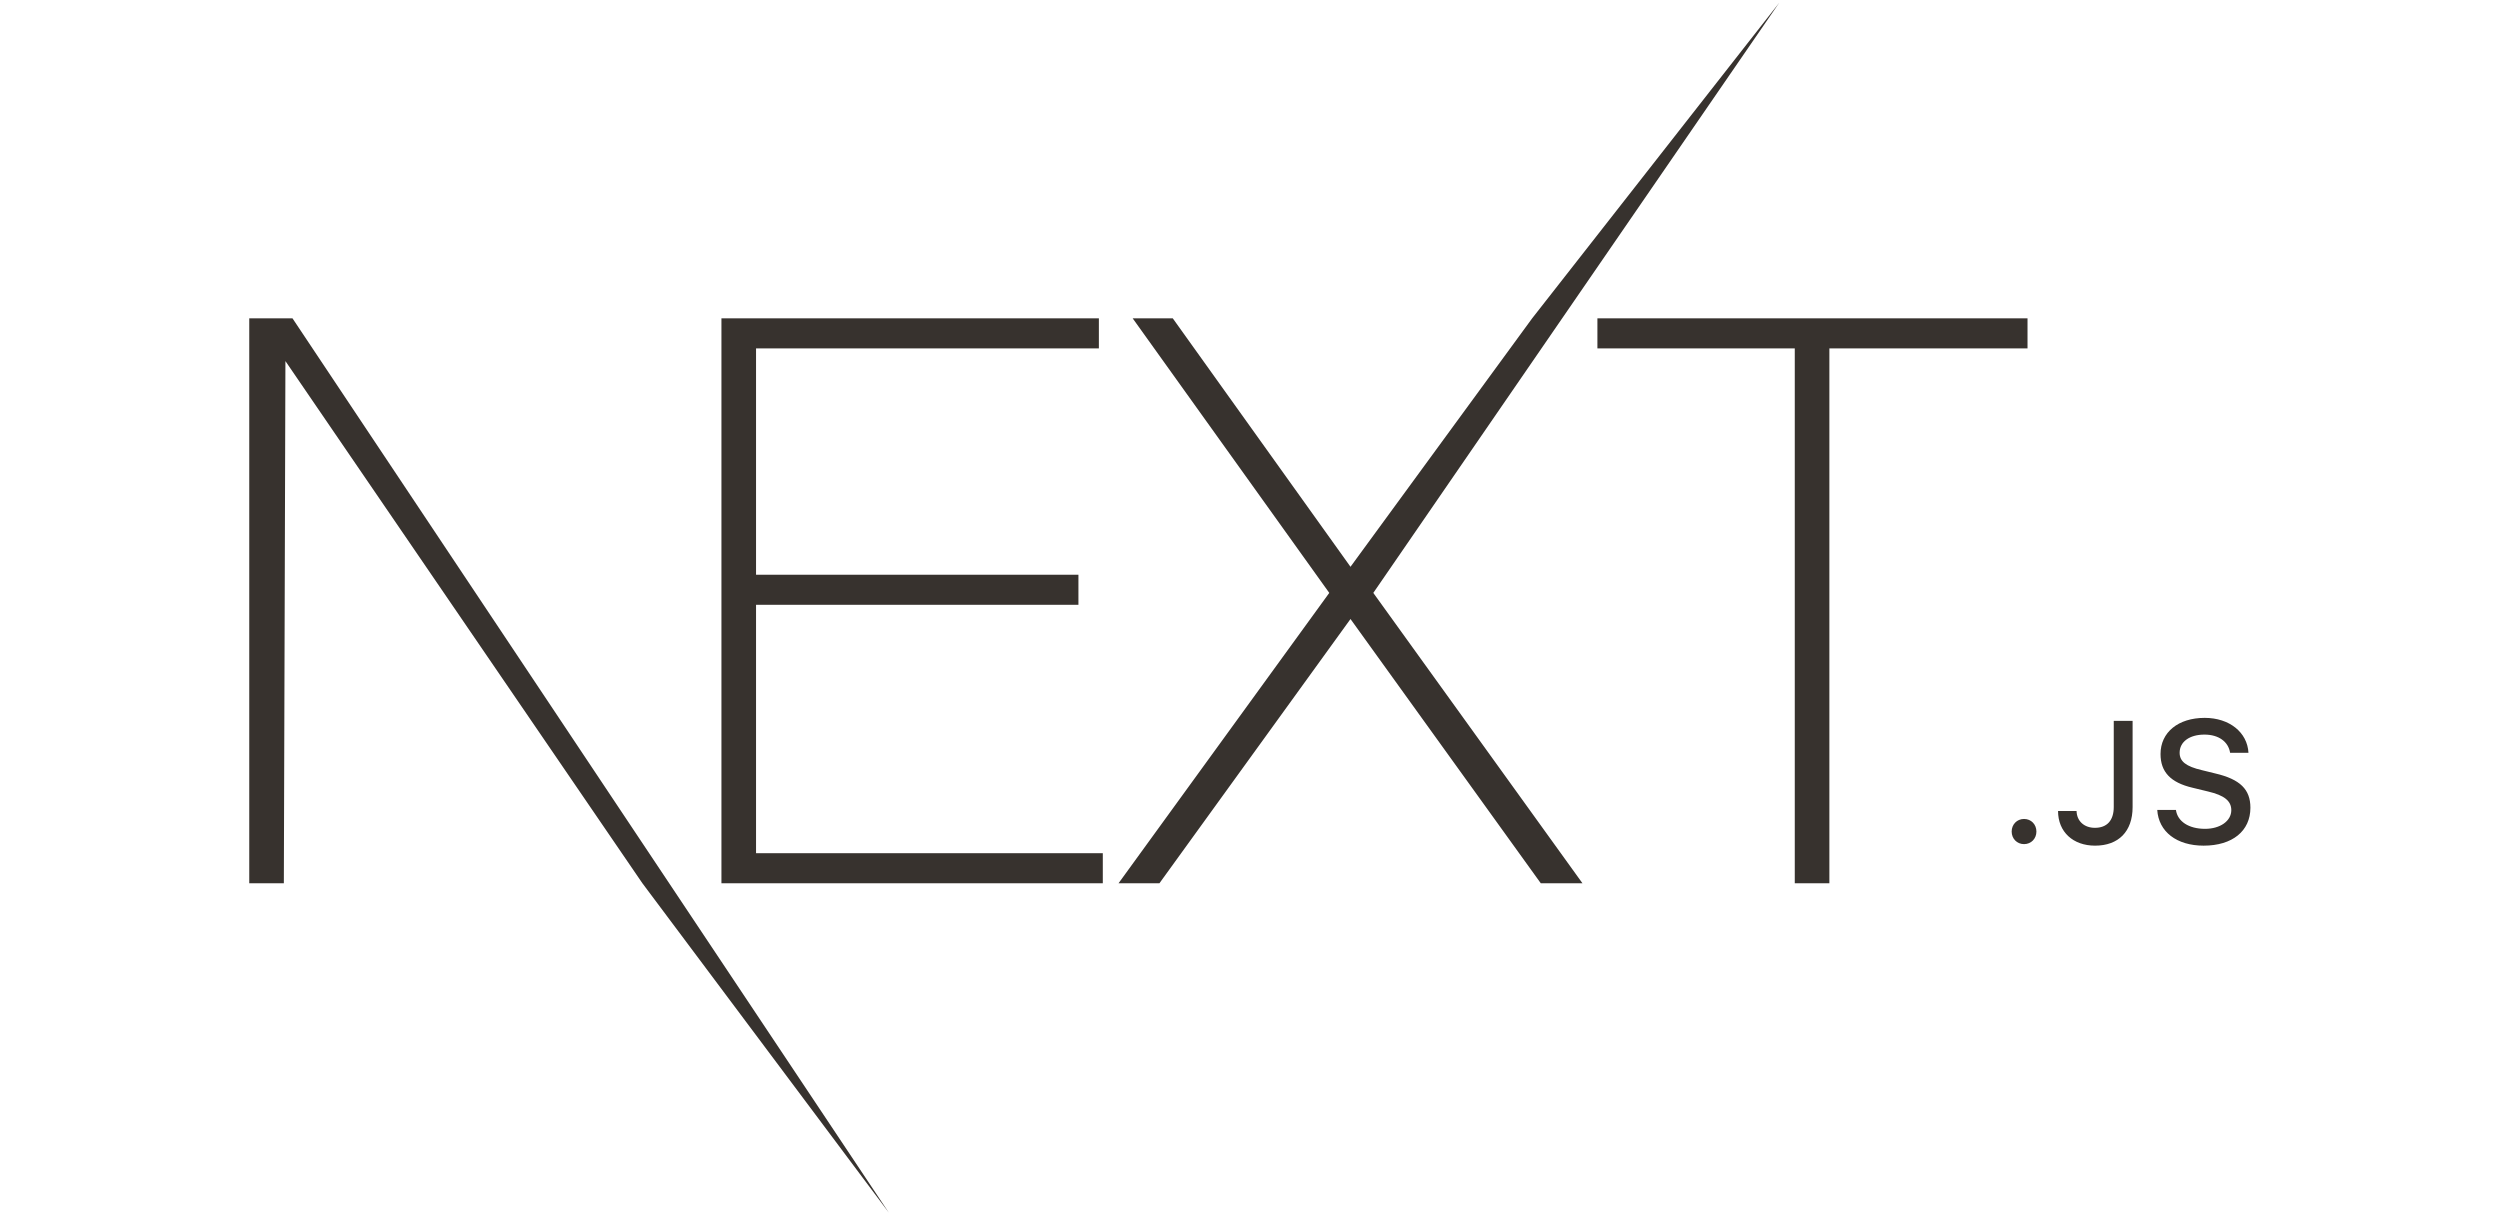
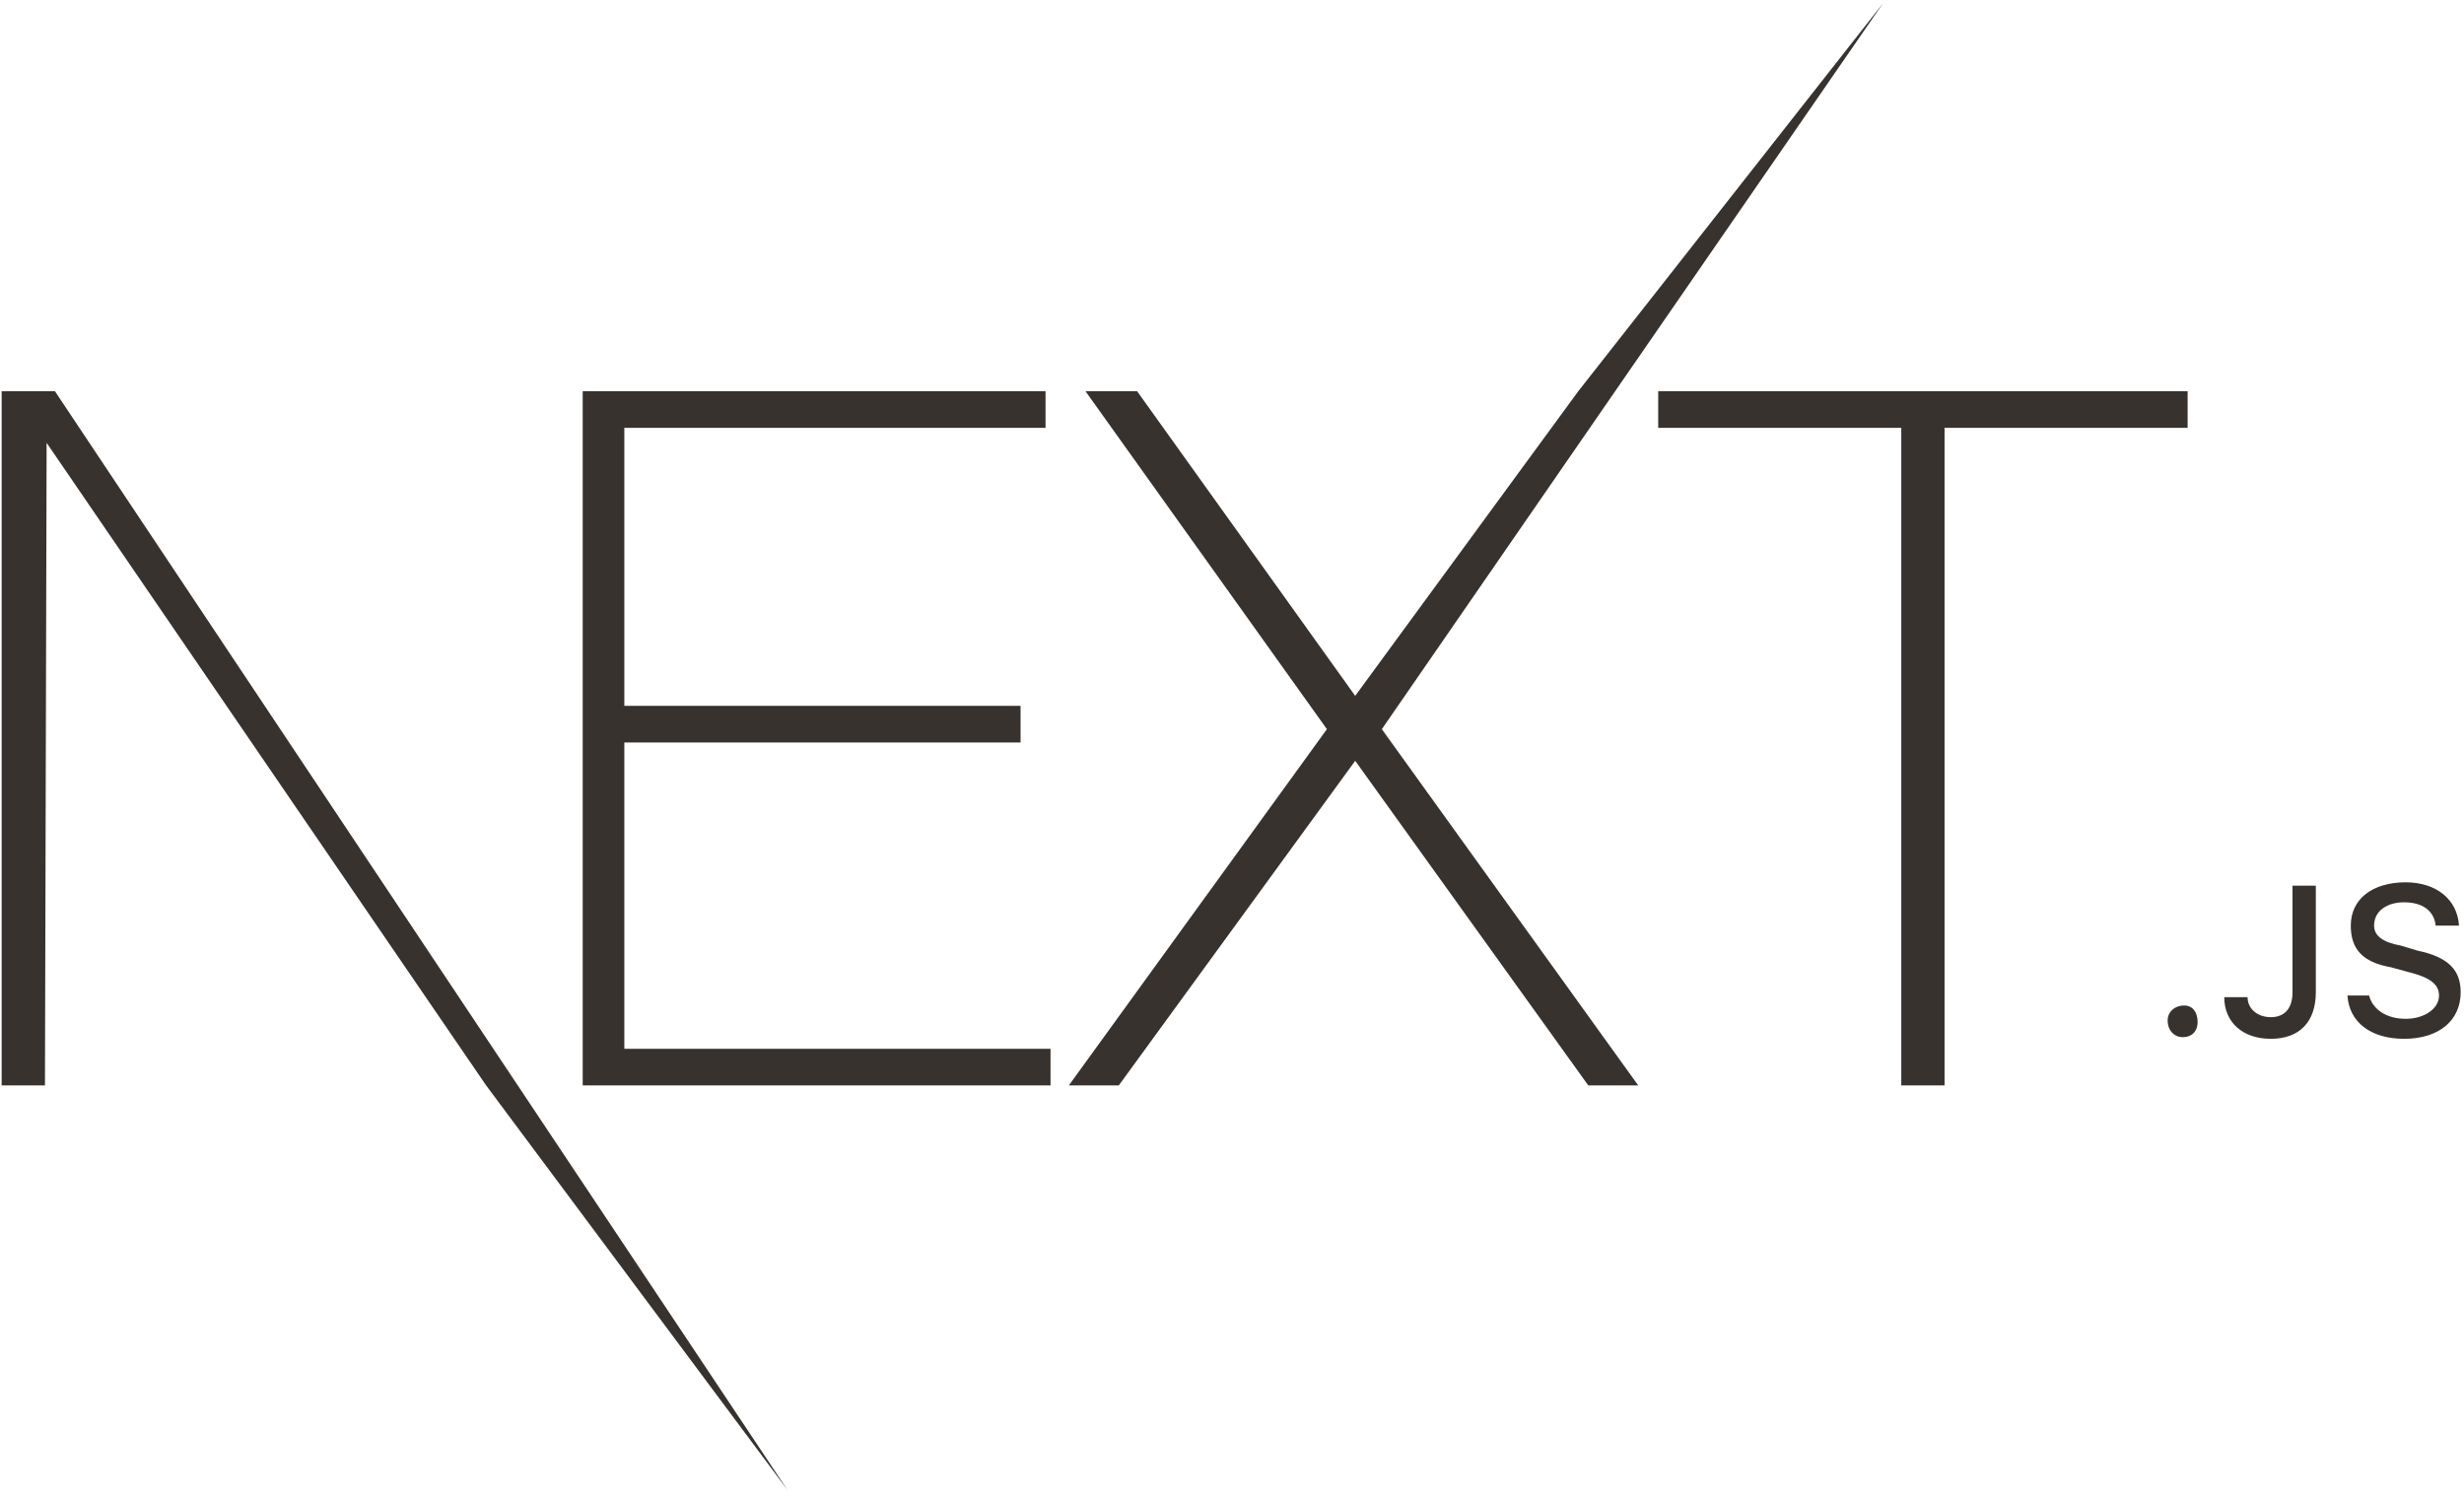
- <svg xmlns="http://www.w3.org/2000/svg" width="82" height="40" viewBox="0 0 148 90" version="1.1">
-   <path d="M34.992 23.495h27.855v2.219H37.546v16.699h23.792v2.219H37.546v18.334h25.591v2.219H34.992v-41.69zm30.35 0h2.96l13.115 18.334 13.405-18.334L113.055.207 83.1 43.756l15.436 21.429H95.46L81.417 45.683 67.316 65.185h-3.018L79.85 43.756 65.343 23.495zm34.297 2.219v-2.219h31.742v2.219h-14.623v39.47h-2.554v-39.47H99.64zM.145 23.495h3.192l44.011 66.003L29.16 65.185 2.814 26.648l-.116 38.537H.145v-41.69zm130.98 38.801c-.523 0-.914-.405-.914-.928 0-.524.391-.929.913-.929.528 0 .913.405.913.929 0 .523-.385.928-.913.928zm2.508-2.443H135c.019.742.56 1.24 1.354 1.24.888 0 1.391-.535 1.391-1.539v-6.356h1.391v6.362c0 1.808-1.043 2.849-2.77 2.849-1.62 0-2.732-1.01-2.732-2.556zm7.322-.08h1.379c.118.853.95 1.395 2.149 1.395 1.117 0 1.937-.58 1.937-1.377 0-.685-.521-1.097-1.708-1.377l-1.155-.28c-1.62-.38-2.36-1.166-2.36-2.487 0-1.602 1.304-2.668 3.26-2.668 1.82 0 3.15 1.066 3.23 2.58h-1.354c-.13-.828-.85-1.346-1.894-1.346-1.1 0-1.832.53-1.832 1.34 0 .642.472 1.01 1.64 1.284l.987.243c1.838.43 2.596 1.178 2.596 2.53 0 1.72-1.33 2.799-3.453 2.799-1.987 0-3.323-1.029-3.422-2.637z" fill="#37322e" fill-rule="nonzero">
-     </path>
+ <svg xmlns="http://www.w3.org/2000/svg" viewBox="0 0 148 90">
+   <path d="M35 23.5h27.8v2.2H37.5v16.7h23.8v2.2H37.5V63h25.6v2.2H35V23.5zm30.3 0h3l13.1 18.3 13.4-18.3L113.1.2 83 43.8l15.4 21.4h-3l-14-19.5-14.2 19.5h-3l15.5-21.4-14.5-20.3zm34.3 2.2v-2.2h31.8v2.2h-14.6v39.5h-2.6V25.7H99.6zM.1 23.5h3.2l44 66-18.1-24.3L2.8 26.6l-.1 38.6H.1V23.5zm131 38.8c-.5 0-.9-.4-.9-1 0-.5.4-.9 1-.9.5 0 .8.4.8 1 0 .5-.3.9-.9.9zm2.5-2.4h1.4c0 .7.6 1.2 1.4 1.2.8 0 1.3-.5 1.3-1.5v-6.4h1.4v6.4c0 1.8-1 2.8-2.7 2.8-1.7 0-2.8-1-2.8-2.5zm7.4-.1h1.3c.2.8 1 1.4 2.2 1.4 1.1 0 2-.6 2-1.4 0-.7-.6-1.1-1.8-1.4l-1.1-.3c-1.7-.3-2.4-1.1-2.4-2.5 0-1.6 1.3-2.6 3.3-2.6 1.8 0 3.1 1 3.2 2.6h-1.4c-.1-.9-.8-1.4-1.9-1.4-1 0-1.8.5-1.8 1.4 0 .6.5 1 1.6 1.2l1 .3c1.9.4 2.6 1.2 2.6 2.5 0 1.7-1.3 2.8-3.4 2.8-2 0-3.3-1-3.4-2.6z" fill="#37322e" />
</svg>
